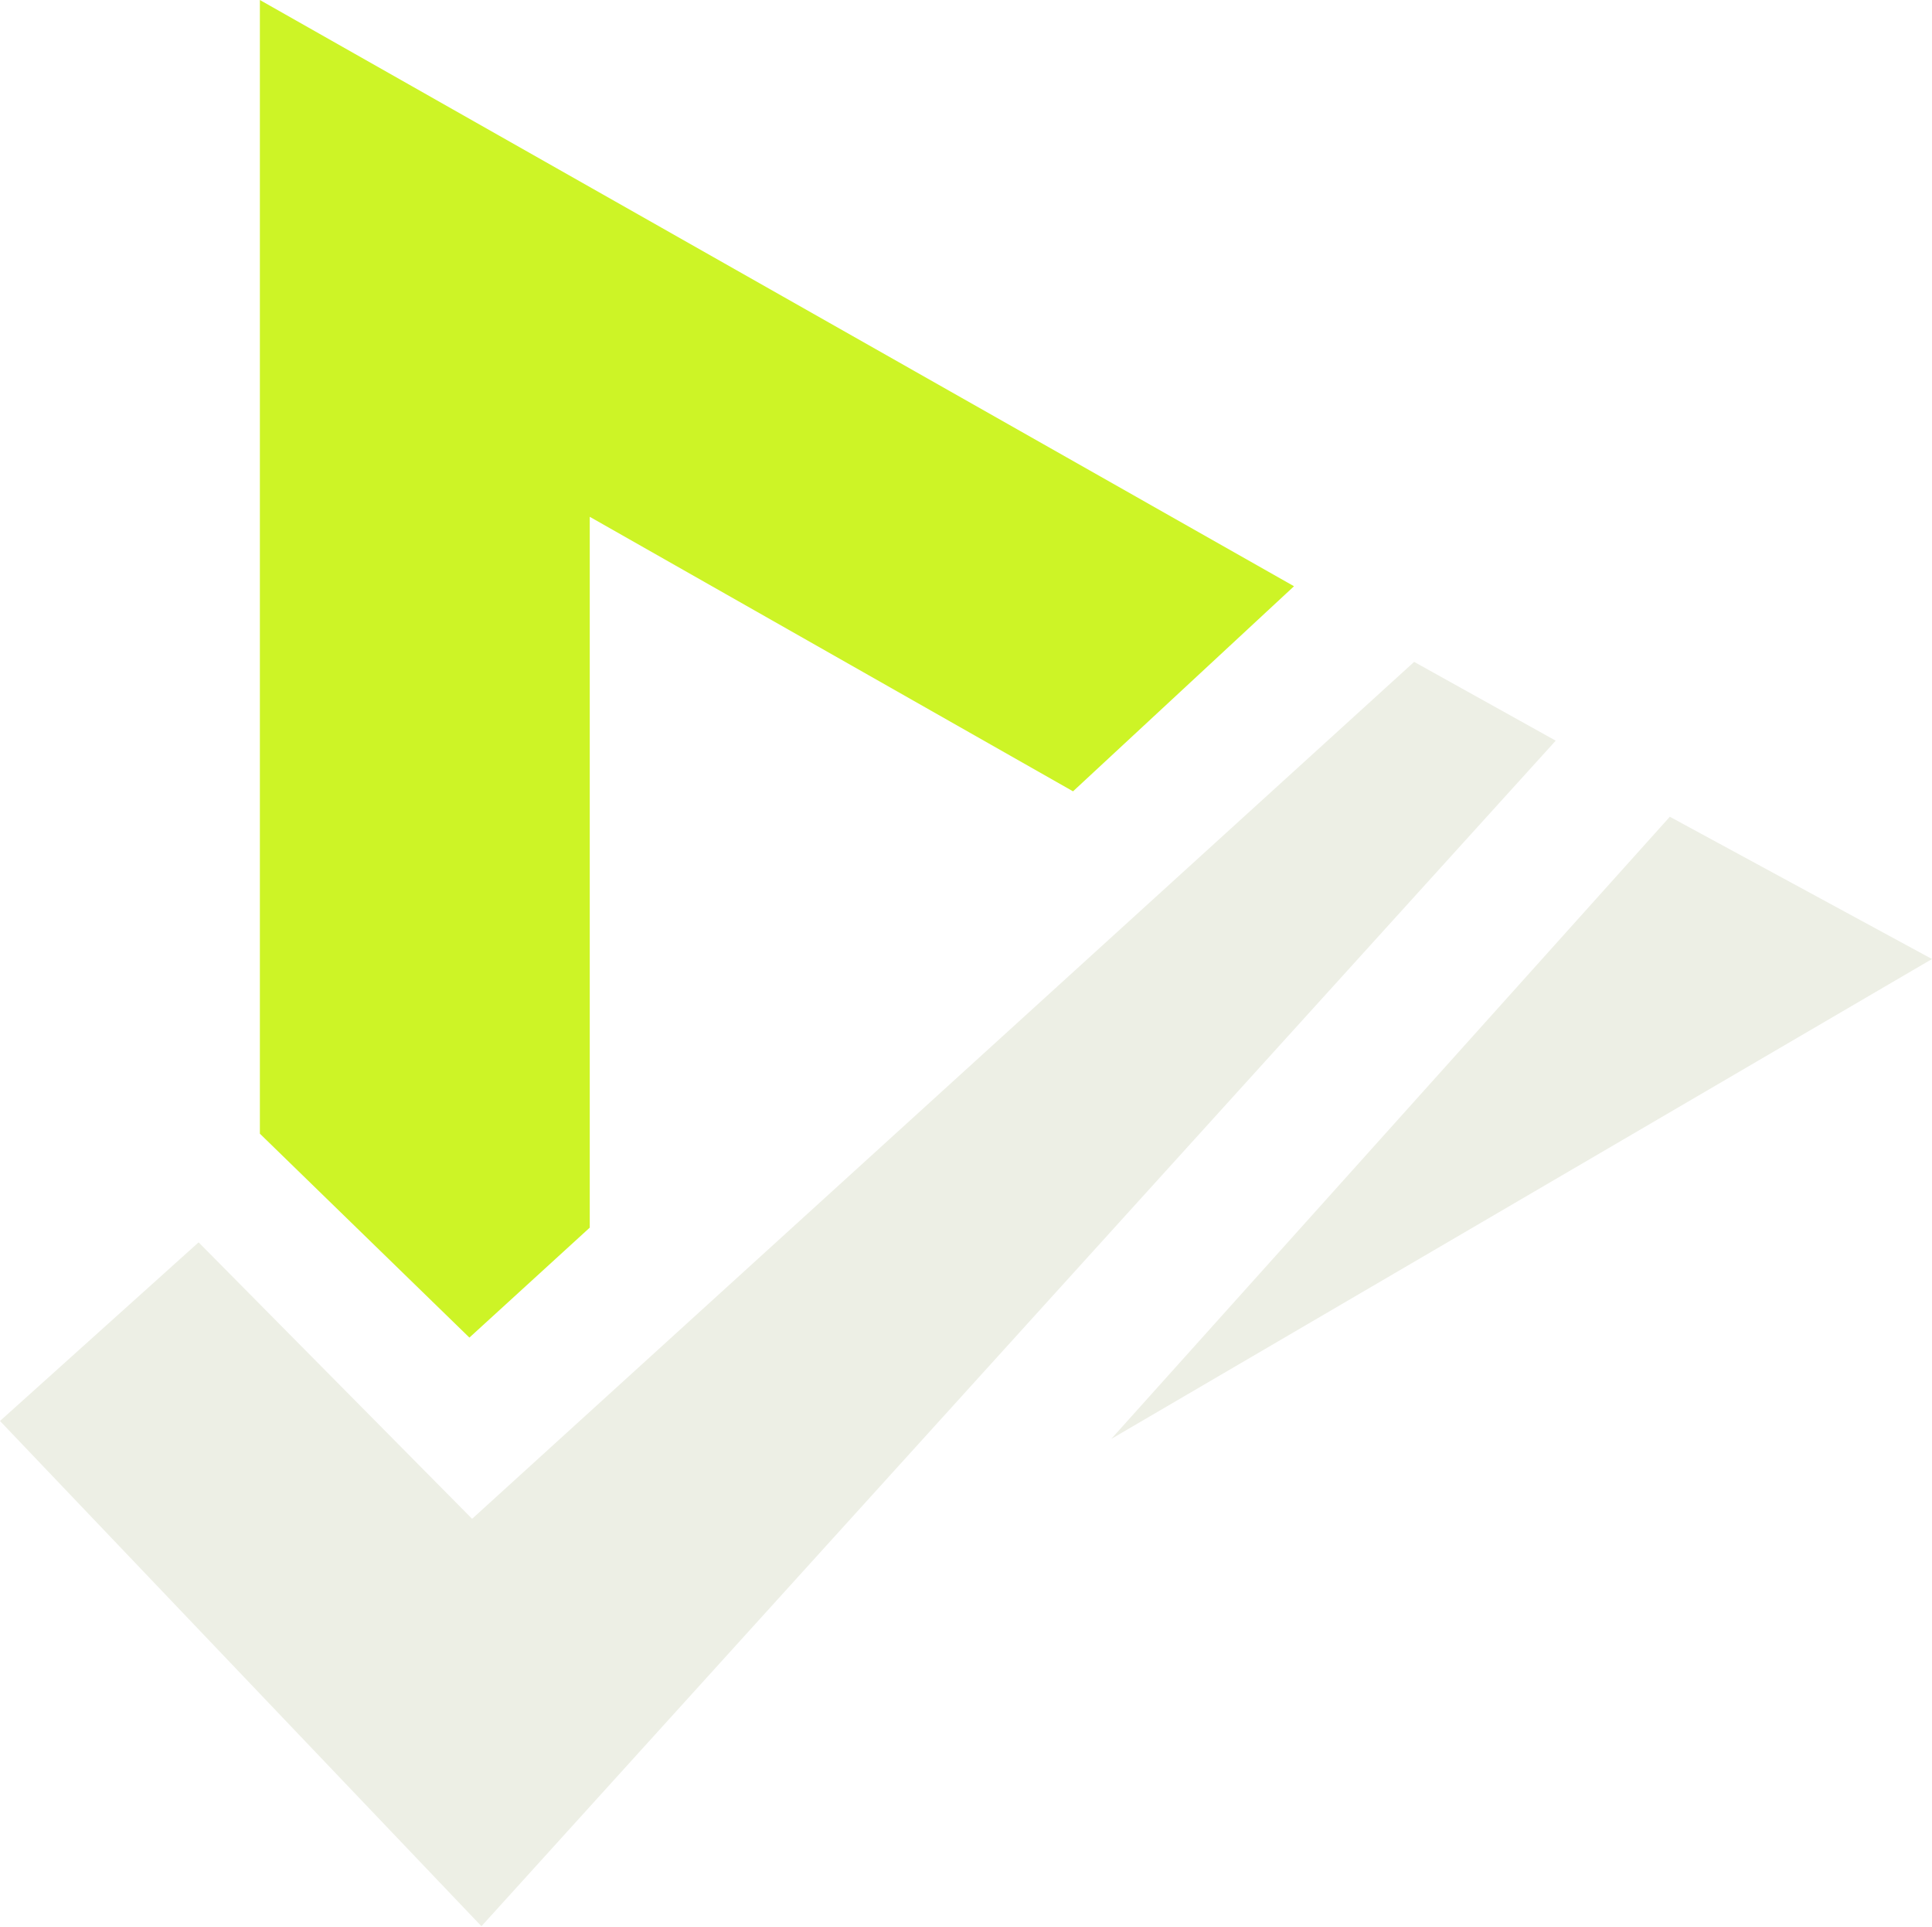
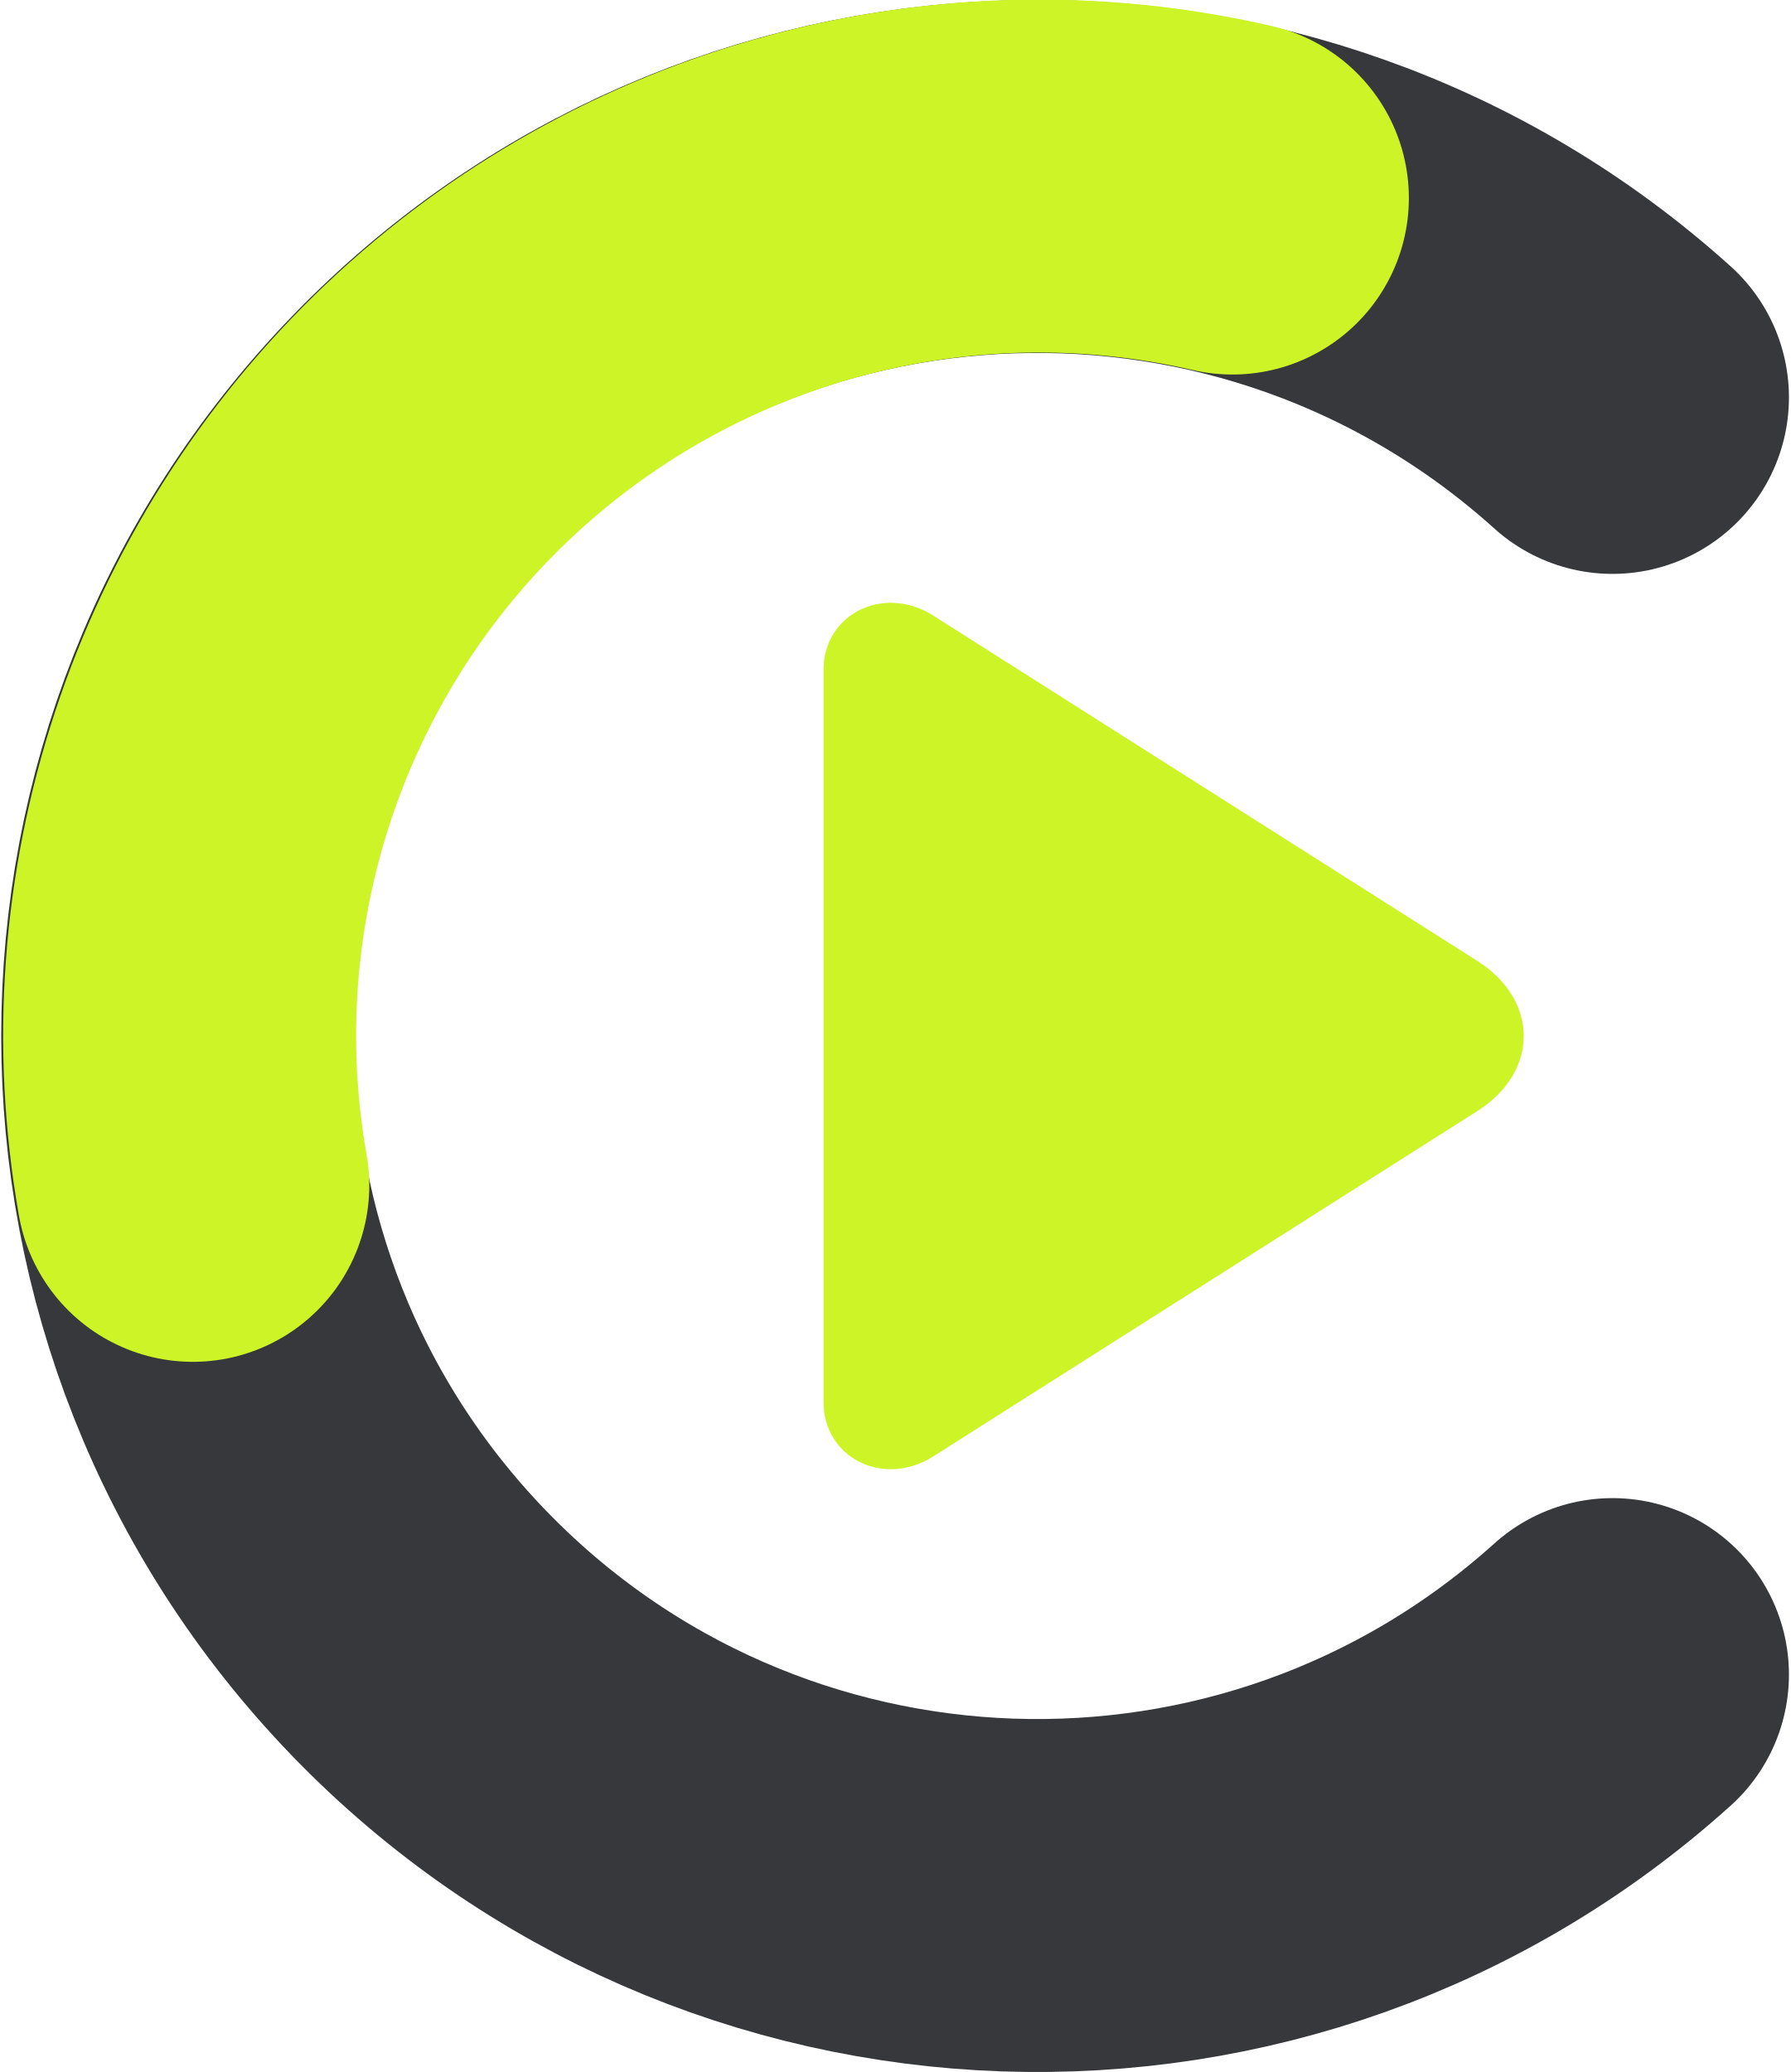
- <svg xmlns="http://www.w3.org/2000/svg" width="378.41" height="377.2" viewBox="0 0 378.41 377.2">
-   <g id="a4ce7292-4435-43ac-a9cf-faf52656835e" data-name="Layer 2">
-     <g id="fdbe1017-436a-47e8-bd10-a7407b0c3708" data-name="Layer 2">
-       <polygon points="50.9 0 50.9 222 91.94 261.93 115.51 240.4 115.51 101.2 210.17 154.96 253.45 114.8 50.9 0" fill="#cdf426" fill-rule="evenodd" />
-       <polygon points="276.98 129.61 92.47 297.42 38.9 243.28 0 278.26 94.3 377.2 304.71 145.04 276.98 129.61" fill="#edefe5" fill-rule="evenodd" />
-       <polygon points="327.06 159.94 378.41 187.8 217.66 281.77 327.06 159.94" fill="#edefe5" fill-rule="evenodd" />
-     </g>
-   </g>
+ <svg xmlns="http://www.w3.org/2000/svg" viewBox="194 195 548 634">
+   <path d="M 687.4,316.6 A 263,263 0 1 0 687.4,707.4" fill="none" stroke="#36383C" stroke-width="108" stroke-linecap="round" />
+   <path d="M 571.1,255.6 A 263,263 0 0 0 253.0,557.7" fill="none" stroke="#CDF426" stroke-width="108" stroke-linecap="round" />
+   <path d="M 446,400 C 446,383 464,374 479,383 L 646,489 C 665,501 665,523 646,535 L 479,641 C 464,650 446,641 446,624 Z" fill="#CDF426" />
</svg>
